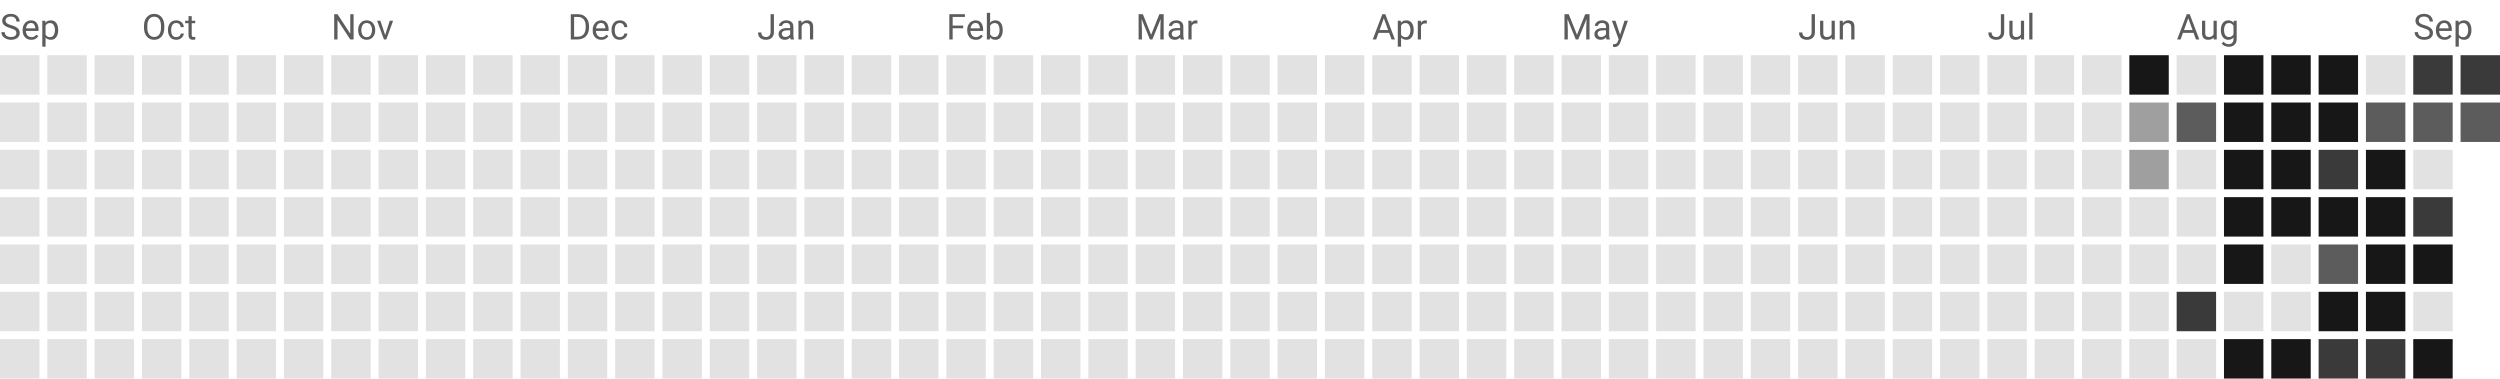
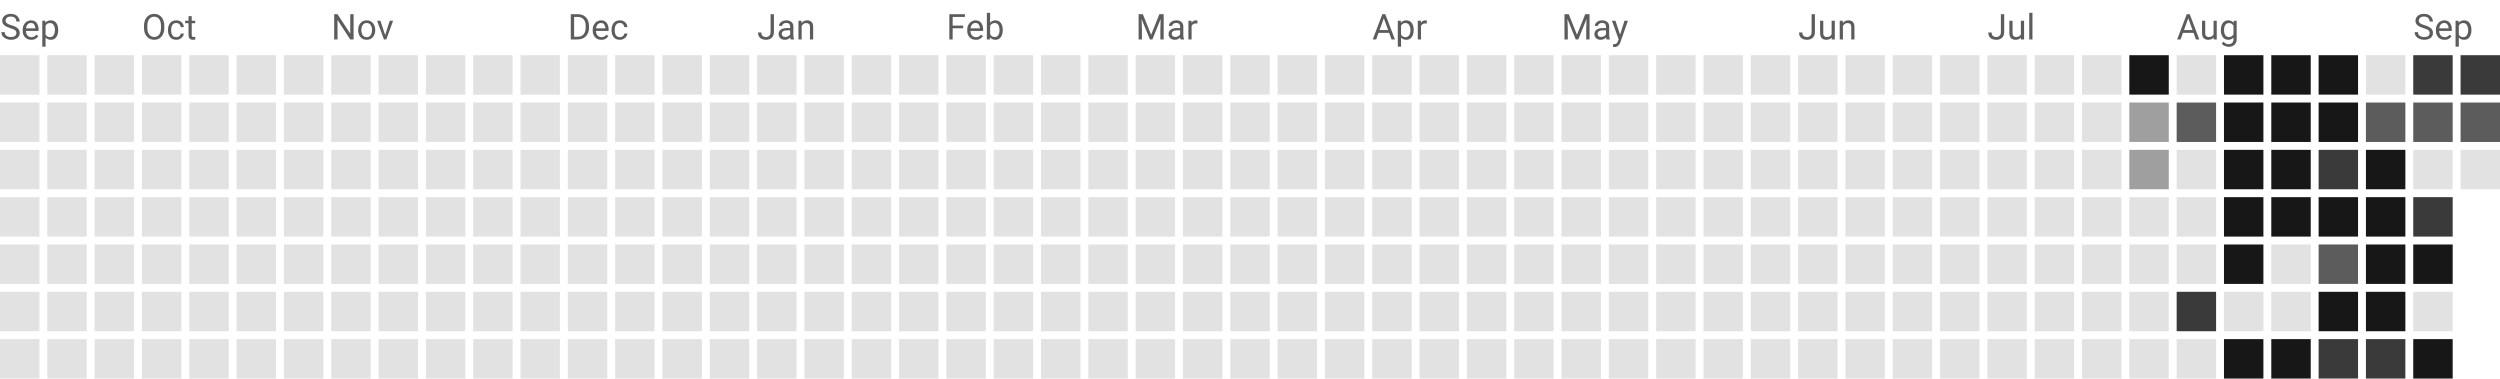
<svg xmlns="http://www.w3.org/2000/svg" width="634" height="96" viewBox="0 0 634 96" role="img">
  <text x="0" y="10" font-family="-apple-system,BlinkMacSystemFont,'Segoe UI',Roboto,Helvetica,Arial,sans-serif" font-size="9" fill="#5c5c5c">Sep</text>
  <text x="36" y="10" font-family="-apple-system,BlinkMacSystemFont,'Segoe UI',Roboto,Helvetica,Arial,sans-serif" font-size="9" fill="#5c5c5c">Oct</text>
  <text x="84" y="10" font-family="-apple-system,BlinkMacSystemFont,'Segoe UI',Roboto,Helvetica,Arial,sans-serif" font-size="9" fill="#5c5c5c">Nov</text>
  <text x="144" y="10" font-family="-apple-system,BlinkMacSystemFont,'Segoe UI',Roboto,Helvetica,Arial,sans-serif" font-size="9" fill="#5c5c5c">Dec</text>
  <text x="192" y="10" font-family="-apple-system,BlinkMacSystemFont,'Segoe UI',Roboto,Helvetica,Arial,sans-serif" font-size="9" fill="#5c5c5c">Jan</text>
  <text x="240" y="10" font-family="-apple-system,BlinkMacSystemFont,'Segoe UI',Roboto,Helvetica,Arial,sans-serif" font-size="9" fill="#5c5c5c">Feb</text>
  <text x="288" y="10" font-family="-apple-system,BlinkMacSystemFont,'Segoe UI',Roboto,Helvetica,Arial,sans-serif" font-size="9" fill="#5c5c5c">Mar</text>
  <text x="348" y="10" font-family="-apple-system,BlinkMacSystemFont,'Segoe UI',Roboto,Helvetica,Arial,sans-serif" font-size="9" fill="#5c5c5c">Apr</text>
  <text x="396" y="10" font-family="-apple-system,BlinkMacSystemFont,'Segoe UI',Roboto,Helvetica,Arial,sans-serif" font-size="9" fill="#5c5c5c">May</text>
  <text x="456" y="10" font-family="-apple-system,BlinkMacSystemFont,'Segoe UI',Roboto,Helvetica,Arial,sans-serif" font-size="9" fill="#5c5c5c">Jun</text>
  <text x="504" y="10" font-family="-apple-system,BlinkMacSystemFont,'Segoe UI',Roboto,Helvetica,Arial,sans-serif" font-size="9" fill="#5c5c5c">Jul</text>
  <text x="552" y="10" font-family="-apple-system,BlinkMacSystemFont,'Segoe UI',Roboto,Helvetica,Arial,sans-serif" font-size="9" fill="#5c5c5c">Aug</text>
  <text x="612" y="10" font-family="-apple-system,BlinkMacSystemFont,'Segoe UI',Roboto,Helvetica,Arial,sans-serif" font-size="9" fill="#5c5c5c">Sep</text>
  <rect x="0" y="14" width="10" height="10" fill="#e2e2e2" />
  <rect x="0" y="26" width="10" height="10" fill="#e2e2e2" />
  <rect x="0" y="38" width="10" height="10" fill="#e2e2e2" />
  <rect x="0" y="50" width="10" height="10" fill="#e2e2e2" />
  <rect x="0" y="62" width="10" height="10" fill="#e2e2e2" />
  <rect x="0" y="74" width="10" height="10" fill="#e2e2e2" />
  <rect x="0" y="86" width="10" height="10" fill="#e2e2e2" />
  <rect x="12" y="14" width="10" height="10" fill="#e2e2e2" />
  <rect x="12" y="26" width="10" height="10" fill="#e2e2e2" />
  <rect x="12" y="38" width="10" height="10" fill="#e2e2e2" />
  <rect x="12" y="50" width="10" height="10" fill="#e2e2e2" />
  <rect x="12" y="62" width="10" height="10" fill="#e2e2e2" />
  <rect x="12" y="74" width="10" height="10" fill="#e2e2e2" />
  <rect x="12" y="86" width="10" height="10" fill="#e2e2e2" />
  <rect x="24" y="14" width="10" height="10" fill="#e2e2e2" />
  <rect x="24" y="26" width="10" height="10" fill="#e2e2e2" />
  <rect x="24" y="38" width="10" height="10" fill="#e2e2e2" />
  <rect x="24" y="50" width="10" height="10" fill="#e2e2e2" />
  <rect x="24" y="62" width="10" height="10" fill="#e2e2e2" />
  <rect x="24" y="74" width="10" height="10" fill="#e2e2e2" />
  <rect x="24" y="86" width="10" height="10" fill="#e2e2e2" />
  <rect x="36" y="14" width="10" height="10" fill="#e2e2e2" />
  <rect x="36" y="26" width="10" height="10" fill="#e2e2e2" />
  <rect x="36" y="38" width="10" height="10" fill="#e2e2e2" />
  <rect x="36" y="50" width="10" height="10" fill="#e2e2e2" />
  <rect x="36" y="62" width="10" height="10" fill="#e2e2e2" />
  <rect x="36" y="74" width="10" height="10" fill="#e2e2e2" />
  <rect x="36" y="86" width="10" height="10" fill="#e2e2e2" />
  <rect x="48" y="14" width="10" height="10" fill="#e2e2e2" />
  <rect x="48" y="26" width="10" height="10" fill="#e2e2e2" />
  <rect x="48" y="38" width="10" height="10" fill="#e2e2e2" />
  <rect x="48" y="50" width="10" height="10" fill="#e2e2e2" />
  <rect x="48" y="62" width="10" height="10" fill="#e2e2e2" />
  <rect x="48" y="74" width="10" height="10" fill="#e2e2e2" />
  <rect x="48" y="86" width="10" height="10" fill="#e2e2e2" />
  <rect x="60" y="14" width="10" height="10" fill="#e2e2e2" />
  <rect x="60" y="26" width="10" height="10" fill="#e2e2e2" />
  <rect x="60" y="38" width="10" height="10" fill="#e2e2e2" />
  <rect x="60" y="50" width="10" height="10" fill="#e2e2e2" />
  <rect x="60" y="62" width="10" height="10" fill="#e2e2e2" />
  <rect x="60" y="74" width="10" height="10" fill="#e2e2e2" />
  <rect x="60" y="86" width="10" height="10" fill="#e2e2e2" />
  <rect x="72" y="14" width="10" height="10" fill="#e2e2e2" />
  <rect x="72" y="26" width="10" height="10" fill="#e2e2e2" />
  <rect x="72" y="38" width="10" height="10" fill="#e2e2e2" />
  <rect x="72" y="50" width="10" height="10" fill="#e2e2e2" />
  <rect x="72" y="62" width="10" height="10" fill="#e2e2e2" />
  <rect x="72" y="74" width="10" height="10" fill="#e2e2e2" />
  <rect x="72" y="86" width="10" height="10" fill="#e2e2e2" />
  <rect x="84" y="14" width="10" height="10" fill="#e2e2e2" />
  <rect x="84" y="26" width="10" height="10" fill="#e2e2e2" />
  <rect x="84" y="38" width="10" height="10" fill="#e2e2e2" />
  <rect x="84" y="50" width="10" height="10" fill="#e2e2e2" />
  <rect x="84" y="62" width="10" height="10" fill="#e2e2e2" />
  <rect x="84" y="74" width="10" height="10" fill="#e2e2e2" />
  <rect x="84" y="86" width="10" height="10" fill="#e2e2e2" />
  <rect x="96" y="14" width="10" height="10" fill="#e2e2e2" />
  <rect x="96" y="26" width="10" height="10" fill="#e2e2e2" />
  <rect x="96" y="38" width="10" height="10" fill="#e2e2e2" />
  <rect x="96" y="50" width="10" height="10" fill="#e2e2e2" />
  <rect x="96" y="62" width="10" height="10" fill="#e2e2e2" />
  <rect x="96" y="74" width="10" height="10" fill="#e2e2e2" />
  <rect x="96" y="86" width="10" height="10" fill="#e2e2e2" />
  <rect x="108" y="14" width="10" height="10" fill="#e2e2e2" />
  <rect x="108" y="26" width="10" height="10" fill="#e2e2e2" />
  <rect x="108" y="38" width="10" height="10" fill="#e2e2e2" />
  <rect x="108" y="50" width="10" height="10" fill="#e2e2e2" />
  <rect x="108" y="62" width="10" height="10" fill="#e2e2e2" />
  <rect x="108" y="74" width="10" height="10" fill="#e2e2e2" />
  <rect x="108" y="86" width="10" height="10" fill="#e2e2e2" />
  <rect x="120" y="14" width="10" height="10" fill="#e2e2e2" />
  <rect x="120" y="26" width="10" height="10" fill="#e2e2e2" />
  <rect x="120" y="38" width="10" height="10" fill="#e2e2e2" />
  <rect x="120" y="50" width="10" height="10" fill="#e2e2e2" />
  <rect x="120" y="62" width="10" height="10" fill="#e2e2e2" />
  <rect x="120" y="74" width="10" height="10" fill="#e2e2e2" />
  <rect x="120" y="86" width="10" height="10" fill="#e2e2e2" />
  <rect x="132" y="14" width="10" height="10" fill="#e2e2e2" />
  <rect x="132" y="26" width="10" height="10" fill="#e2e2e2" />
  <rect x="132" y="38" width="10" height="10" fill="#e2e2e2" />
  <rect x="132" y="50" width="10" height="10" fill="#e2e2e2" />
  <rect x="132" y="62" width="10" height="10" fill="#e2e2e2" />
  <rect x="132" y="74" width="10" height="10" fill="#e2e2e2" />
  <rect x="132" y="86" width="10" height="10" fill="#e2e2e2" />
  <rect x="144" y="14" width="10" height="10" fill="#e2e2e2" />
  <rect x="144" y="26" width="10" height="10" fill="#e2e2e2" />
  <rect x="144" y="38" width="10" height="10" fill="#e2e2e2" />
  <rect x="144" y="50" width="10" height="10" fill="#e2e2e2" />
  <rect x="144" y="62" width="10" height="10" fill="#e2e2e2" />
  <rect x="144" y="74" width="10" height="10" fill="#e2e2e2" />
  <rect x="144" y="86" width="10" height="10" fill="#e2e2e2" />
  <rect x="156" y="14" width="10" height="10" fill="#e2e2e2" />
  <rect x="156" y="26" width="10" height="10" fill="#e2e2e2" />
  <rect x="156" y="38" width="10" height="10" fill="#e2e2e2" />
  <rect x="156" y="50" width="10" height="10" fill="#e2e2e2" />
  <rect x="156" y="62" width="10" height="10" fill="#e2e2e2" />
  <rect x="156" y="74" width="10" height="10" fill="#e2e2e2" />
  <rect x="156" y="86" width="10" height="10" fill="#e2e2e2" />
  <rect x="168" y="14" width="10" height="10" fill="#e2e2e2" />
  <rect x="168" y="26" width="10" height="10" fill="#e2e2e2" />
  <rect x="168" y="38" width="10" height="10" fill="#e2e2e2" />
  <rect x="168" y="50" width="10" height="10" fill="#e2e2e2" />
  <rect x="168" y="62" width="10" height="10" fill="#e2e2e2" />
  <rect x="168" y="74" width="10" height="10" fill="#e2e2e2" />
  <rect x="168" y="86" width="10" height="10" fill="#e2e2e2" />
  <rect x="180" y="14" width="10" height="10" fill="#e2e2e2" />
  <rect x="180" y="26" width="10" height="10" fill="#e2e2e2" />
  <rect x="180" y="38" width="10" height="10" fill="#e2e2e2" />
  <rect x="180" y="50" width="10" height="10" fill="#e2e2e2" />
  <rect x="180" y="62" width="10" height="10" fill="#e2e2e2" />
  <rect x="180" y="74" width="10" height="10" fill="#e2e2e2" />
  <rect x="180" y="86" width="10" height="10" fill="#e2e2e2" />
  <rect x="192" y="14" width="10" height="10" fill="#e2e2e2" />
  <rect x="192" y="26" width="10" height="10" fill="#e2e2e2" />
  <rect x="192" y="38" width="10" height="10" fill="#e2e2e2" />
  <rect x="192" y="50" width="10" height="10" fill="#e2e2e2" />
  <rect x="192" y="62" width="10" height="10" fill="#e2e2e2" />
  <rect x="192" y="74" width="10" height="10" fill="#e2e2e2" />
  <rect x="192" y="86" width="10" height="10" fill="#e2e2e2" />
  <rect x="204" y="14" width="10" height="10" fill="#e2e2e2" />
  <rect x="204" y="26" width="10" height="10" fill="#e2e2e2" />
  <rect x="204" y="38" width="10" height="10" fill="#e2e2e2" />
  <rect x="204" y="50" width="10" height="10" fill="#e2e2e2" />
  <rect x="204" y="62" width="10" height="10" fill="#e2e2e2" />
  <rect x="204" y="74" width="10" height="10" fill="#e2e2e2" />
  <rect x="204" y="86" width="10" height="10" fill="#e2e2e2" />
  <rect x="216" y="14" width="10" height="10" fill="#e2e2e2" />
  <rect x="216" y="26" width="10" height="10" fill="#e2e2e2" />
  <rect x="216" y="38" width="10" height="10" fill="#e2e2e2" />
  <rect x="216" y="50" width="10" height="10" fill="#e2e2e2" />
  <rect x="216" y="62" width="10" height="10" fill="#e2e2e2" />
  <rect x="216" y="74" width="10" height="10" fill="#e2e2e2" />
  <rect x="216" y="86" width="10" height="10" fill="#e2e2e2" />
  <rect x="228" y="14" width="10" height="10" fill="#e2e2e2" />
  <rect x="228" y="26" width="10" height="10" fill="#e2e2e2" />
  <rect x="228" y="38" width="10" height="10" fill="#e2e2e2" />
  <rect x="228" y="50" width="10" height="10" fill="#e2e2e2" />
  <rect x="228" y="62" width="10" height="10" fill="#e2e2e2" />
  <rect x="228" y="74" width="10" height="10" fill="#e2e2e2" />
  <rect x="228" y="86" width="10" height="10" fill="#e2e2e2" />
  <rect x="240" y="14" width="10" height="10" fill="#e2e2e2" />
  <rect x="240" y="26" width="10" height="10" fill="#e2e2e2" />
  <rect x="240" y="38" width="10" height="10" fill="#e2e2e2" />
  <rect x="240" y="50" width="10" height="10" fill="#e2e2e2" />
  <rect x="240" y="62" width="10" height="10" fill="#e2e2e2" />
  <rect x="240" y="74" width="10" height="10" fill="#e2e2e2" />
  <rect x="240" y="86" width="10" height="10" fill="#e2e2e2" />
  <rect x="252" y="14" width="10" height="10" fill="#e2e2e2" />
  <rect x="252" y="26" width="10" height="10" fill="#e2e2e2" />
  <rect x="252" y="38" width="10" height="10" fill="#e2e2e2" />
  <rect x="252" y="50" width="10" height="10" fill="#e2e2e2" />
  <rect x="252" y="62" width="10" height="10" fill="#e2e2e2" />
  <rect x="252" y="74" width="10" height="10" fill="#e2e2e2" />
  <rect x="252" y="86" width="10" height="10" fill="#e2e2e2" />
  <rect x="264" y="14" width="10" height="10" fill="#e2e2e2" />
  <rect x="264" y="26" width="10" height="10" fill="#e2e2e2" />
  <rect x="264" y="38" width="10" height="10" fill="#e2e2e2" />
  <rect x="264" y="50" width="10" height="10" fill="#e2e2e2" />
  <rect x="264" y="62" width="10" height="10" fill="#e2e2e2" />
  <rect x="264" y="74" width="10" height="10" fill="#e2e2e2" />
  <rect x="264" y="86" width="10" height="10" fill="#e2e2e2" />
  <rect x="276" y="14" width="10" height="10" fill="#e2e2e2" />
  <rect x="276" y="26" width="10" height="10" fill="#e2e2e2" />
  <rect x="276" y="38" width="10" height="10" fill="#e2e2e2" />
  <rect x="276" y="50" width="10" height="10" fill="#e2e2e2" />
  <rect x="276" y="62" width="10" height="10" fill="#e2e2e2" />
  <rect x="276" y="74" width="10" height="10" fill="#e2e2e2" />
  <rect x="276" y="86" width="10" height="10" fill="#e2e2e2" />
  <rect x="288" y="14" width="10" height="10" fill="#e2e2e2" />
  <rect x="288" y="26" width="10" height="10" fill="#e2e2e2" />
  <rect x="288" y="38" width="10" height="10" fill="#e2e2e2" />
  <rect x="288" y="50" width="10" height="10" fill="#e2e2e2" />
  <rect x="288" y="62" width="10" height="10" fill="#e2e2e2" />
  <rect x="288" y="74" width="10" height="10" fill="#e2e2e2" />
  <rect x="288" y="86" width="10" height="10" fill="#e2e2e2" />
  <rect x="300" y="14" width="10" height="10" fill="#e2e2e2" />
  <rect x="300" y="26" width="10" height="10" fill="#e2e2e2" />
  <rect x="300" y="38" width="10" height="10" fill="#e2e2e2" />
  <rect x="300" y="50" width="10" height="10" fill="#e2e2e2" />
  <rect x="300" y="62" width="10" height="10" fill="#e2e2e2" />
  <rect x="300" y="74" width="10" height="10" fill="#e2e2e2" />
  <rect x="300" y="86" width="10" height="10" fill="#e2e2e2" />
  <rect x="312" y="14" width="10" height="10" fill="#e2e2e2" />
  <rect x="312" y="26" width="10" height="10" fill="#e2e2e2" />
  <rect x="312" y="38" width="10" height="10" fill="#e2e2e2" />
  <rect x="312" y="50" width="10" height="10" fill="#e2e2e2" />
  <rect x="312" y="62" width="10" height="10" fill="#e2e2e2" />
  <rect x="312" y="74" width="10" height="10" fill="#e2e2e2" />
  <rect x="312" y="86" width="10" height="10" fill="#e2e2e2" />
  <rect x="324" y="14" width="10" height="10" fill="#e2e2e2" />
  <rect x="324" y="26" width="10" height="10" fill="#e2e2e2" />
  <rect x="324" y="38" width="10" height="10" fill="#e2e2e2" />
  <rect x="324" y="50" width="10" height="10" fill="#e2e2e2" />
  <rect x="324" y="62" width="10" height="10" fill="#e2e2e2" />
  <rect x="324" y="74" width="10" height="10" fill="#e2e2e2" />
  <rect x="324" y="86" width="10" height="10" fill="#e2e2e2" />
  <rect x="336" y="14" width="10" height="10" fill="#e2e2e2" />
  <rect x="336" y="26" width="10" height="10" fill="#e2e2e2" />
  <rect x="336" y="38" width="10" height="10" fill="#e2e2e2" />
  <rect x="336" y="50" width="10" height="10" fill="#e2e2e2" />
  <rect x="336" y="62" width="10" height="10" fill="#e2e2e2" />
  <rect x="336" y="74" width="10" height="10" fill="#e2e2e2" />
  <rect x="336" y="86" width="10" height="10" fill="#e2e2e2" />
  <rect x="348" y="14" width="10" height="10" fill="#e2e2e2" />
  <rect x="348" y="26" width="10" height="10" fill="#e2e2e2" />
  <rect x="348" y="38" width="10" height="10" fill="#e2e2e2" />
  <rect x="348" y="50" width="10" height="10" fill="#e2e2e2" />
  <rect x="348" y="62" width="10" height="10" fill="#e2e2e2" />
  <rect x="348" y="74" width="10" height="10" fill="#e2e2e2" />
  <rect x="348" y="86" width="10" height="10" fill="#e2e2e2" />
  <rect x="360" y="14" width="10" height="10" fill="#e2e2e2" />
  <rect x="360" y="26" width="10" height="10" fill="#e2e2e2" />
  <rect x="360" y="38" width="10" height="10" fill="#e2e2e2" />
  <rect x="360" y="50" width="10" height="10" fill="#e2e2e2" />
  <rect x="360" y="62" width="10" height="10" fill="#e2e2e2" />
  <rect x="360" y="74" width="10" height="10" fill="#e2e2e2" />
  <rect x="360" y="86" width="10" height="10" fill="#e2e2e2" />
  <rect x="372" y="14" width="10" height="10" fill="#e2e2e2" />
  <rect x="372" y="26" width="10" height="10" fill="#e2e2e2" />
  <rect x="372" y="38" width="10" height="10" fill="#e2e2e2" />
  <rect x="372" y="50" width="10" height="10" fill="#e2e2e2" />
  <rect x="372" y="62" width="10" height="10" fill="#e2e2e2" />
  <rect x="372" y="74" width="10" height="10" fill="#e2e2e2" />
  <rect x="372" y="86" width="10" height="10" fill="#e2e2e2" />
  <rect x="384" y="14" width="10" height="10" fill="#e2e2e2" />
  <rect x="384" y="26" width="10" height="10" fill="#e2e2e2" />
  <rect x="384" y="38" width="10" height="10" fill="#e2e2e2" />
  <rect x="384" y="50" width="10" height="10" fill="#e2e2e2" />
  <rect x="384" y="62" width="10" height="10" fill="#e2e2e2" />
  <rect x="384" y="74" width="10" height="10" fill="#e2e2e2" />
  <rect x="384" y="86" width="10" height="10" fill="#e2e2e2" />
  <rect x="396" y="14" width="10" height="10" fill="#e2e2e2" />
  <rect x="396" y="26" width="10" height="10" fill="#e2e2e2" />
  <rect x="396" y="38" width="10" height="10" fill="#e2e2e2" />
  <rect x="396" y="50" width="10" height="10" fill="#e2e2e2" />
  <rect x="396" y="62" width="10" height="10" fill="#e2e2e2" />
  <rect x="396" y="74" width="10" height="10" fill="#e2e2e2" />
  <rect x="396" y="86" width="10" height="10" fill="#e2e2e2" />
  <rect x="408" y="14" width="10" height="10" fill="#e2e2e2" />
  <rect x="408" y="26" width="10" height="10" fill="#e2e2e2" />
  <rect x="408" y="38" width="10" height="10" fill="#e2e2e2" />
  <rect x="408" y="50" width="10" height="10" fill="#e2e2e2" />
  <rect x="408" y="62" width="10" height="10" fill="#e2e2e2" />
  <rect x="408" y="74" width="10" height="10" fill="#e2e2e2" />
  <rect x="408" y="86" width="10" height="10" fill="#e2e2e2" />
  <rect x="420" y="14" width="10" height="10" fill="#e2e2e2" />
  <rect x="420" y="26" width="10" height="10" fill="#e2e2e2" />
  <rect x="420" y="38" width="10" height="10" fill="#e2e2e2" />
  <rect x="420" y="50" width="10" height="10" fill="#e2e2e2" />
  <rect x="420" y="62" width="10" height="10" fill="#e2e2e2" />
  <rect x="420" y="74" width="10" height="10" fill="#e2e2e2" />
  <rect x="420" y="86" width="10" height="10" fill="#e2e2e2" />
  <rect x="432" y="14" width="10" height="10" fill="#e2e2e2" />
  <rect x="432" y="26" width="10" height="10" fill="#e2e2e2" />
  <rect x="432" y="38" width="10" height="10" fill="#e2e2e2" />
  <rect x="432" y="50" width="10" height="10" fill="#e2e2e2" />
  <rect x="432" y="62" width="10" height="10" fill="#e2e2e2" />
  <rect x="432" y="74" width="10" height="10" fill="#e2e2e2" />
  <rect x="432" y="86" width="10" height="10" fill="#e2e2e2" />
  <rect x="444" y="14" width="10" height="10" fill="#e2e2e2" />
  <rect x="444" y="26" width="10" height="10" fill="#e2e2e2" />
  <rect x="444" y="38" width="10" height="10" fill="#e2e2e2" />
  <rect x="444" y="50" width="10" height="10" fill="#e2e2e2" />
  <rect x="444" y="62" width="10" height="10" fill="#e2e2e2" />
  <rect x="444" y="74" width="10" height="10" fill="#e2e2e2" />
  <rect x="444" y="86" width="10" height="10" fill="#e2e2e2" />
  <rect x="456" y="14" width="10" height="10" fill="#e2e2e2" />
  <rect x="456" y="26" width="10" height="10" fill="#e2e2e2" />
  <rect x="456" y="38" width="10" height="10" fill="#e2e2e2" />
  <rect x="456" y="50" width="10" height="10" fill="#e2e2e2" />
  <rect x="456" y="62" width="10" height="10" fill="#e2e2e2" />
  <rect x="456" y="74" width="10" height="10" fill="#e2e2e2" />
  <rect x="456" y="86" width="10" height="10" fill="#e2e2e2" />
  <rect x="468" y="14" width="10" height="10" fill="#e2e2e2" />
  <rect x="468" y="26" width="10" height="10" fill="#e2e2e2" />
  <rect x="468" y="38" width="10" height="10" fill="#e2e2e2" />
  <rect x="468" y="50" width="10" height="10" fill="#e2e2e2" />
  <rect x="468" y="62" width="10" height="10" fill="#e2e2e2" />
  <rect x="468" y="74" width="10" height="10" fill="#e2e2e2" />
  <rect x="468" y="86" width="10" height="10" fill="#e2e2e2" />
  <rect x="480" y="14" width="10" height="10" fill="#e2e2e2" />
  <rect x="480" y="26" width="10" height="10" fill="#e2e2e2" />
  <rect x="480" y="38" width="10" height="10" fill="#e2e2e2" />
  <rect x="480" y="50" width="10" height="10" fill="#e2e2e2" />
  <rect x="480" y="62" width="10" height="10" fill="#e2e2e2" />
  <rect x="480" y="74" width="10" height="10" fill="#e2e2e2" />
  <rect x="480" y="86" width="10" height="10" fill="#e2e2e2" />
  <rect x="492" y="14" width="10" height="10" fill="#e2e2e2" />
  <rect x="492" y="26" width="10" height="10" fill="#e2e2e2" />
  <rect x="492" y="38" width="10" height="10" fill="#e2e2e2" />
  <rect x="492" y="50" width="10" height="10" fill="#e2e2e2" />
  <rect x="492" y="62" width="10" height="10" fill="#e2e2e2" />
  <rect x="492" y="74" width="10" height="10" fill="#e2e2e2" />
  <rect x="492" y="86" width="10" height="10" fill="#e2e2e2" />
  <rect x="504" y="14" width="10" height="10" fill="#e2e2e2" />
  <rect x="504" y="26" width="10" height="10" fill="#e2e2e2" />
  <rect x="504" y="38" width="10" height="10" fill="#e2e2e2" />
  <rect x="504" y="50" width="10" height="10" fill="#e2e2e2" />
  <rect x="504" y="62" width="10" height="10" fill="#e2e2e2" />
  <rect x="504" y="74" width="10" height="10" fill="#e2e2e2" />
  <rect x="504" y="86" width="10" height="10" fill="#e2e2e2" />
  <rect x="516" y="14" width="10" height="10" fill="#e2e2e2" />
  <rect x="516" y="26" width="10" height="10" fill="#e2e2e2" />
  <rect x="516" y="38" width="10" height="10" fill="#e2e2e2" />
  <rect x="516" y="50" width="10" height="10" fill="#e2e2e2" />
  <rect x="516" y="62" width="10" height="10" fill="#e2e2e2" />
  <rect x="516" y="74" width="10" height="10" fill="#e2e2e2" />
  <rect x="516" y="86" width="10" height="10" fill="#e2e2e2" />
  <rect x="528" y="14" width="10" height="10" fill="#e2e2e2" />
  <rect x="528" y="26" width="10" height="10" fill="#e2e2e2" />
  <rect x="528" y="38" width="10" height="10" fill="#e2e2e2" />
  <rect x="528" y="50" width="10" height="10" fill="#e2e2e2" />
  <rect x="528" y="62" width="10" height="10" fill="#e2e2e2" />
  <rect x="528" y="74" width="10" height="10" fill="#e2e2e2" />
  <rect x="528" y="86" width="10" height="10" fill="#e2e2e2" />
  <rect x="540" y="14" width="10" height="10" fill="#171717" />
  <rect x="540" y="26" width="10" height="10" fill="#9f9f9f" />
  <rect x="540" y="38" width="10" height="10" fill="#9f9f9f" />
  <rect x="540" y="50" width="10" height="10" fill="#e2e2e2" />
  <rect x="540" y="62" width="10" height="10" fill="#e2e2e2" />
  <rect x="540" y="74" width="10" height="10" fill="#e2e2e2" />
  <rect x="540" y="86" width="10" height="10" fill="#e2e2e2" />
  <rect x="552" y="14" width="10" height="10" fill="#e2e2e2" />
  <rect x="552" y="26" width="10" height="10" fill="#5c5c5c" />
  <rect x="552" y="38" width="10" height="10" fill="#e2e2e2" />
  <rect x="552" y="50" width="10" height="10" fill="#e2e2e2" />
  <rect x="552" y="62" width="10" height="10" fill="#e2e2e2" />
  <rect x="552" y="74" width="10" height="10" fill="#3a3a3a" />
  <rect x="552" y="86" width="10" height="10" fill="#e2e2e2" />
  <rect x="564" y="14" width="10" height="10" fill="#171717" />
  <rect x="564" y="26" width="10" height="10" fill="#171717" />
  <rect x="564" y="38" width="10" height="10" fill="#171717" />
  <rect x="564" y="50" width="10" height="10" fill="#171717" />
  <rect x="564" y="62" width="10" height="10" fill="#171717" />
  <rect x="564" y="74" width="10" height="10" fill="#e2e2e2" />
  <rect x="564" y="86" width="10" height="10" fill="#171717" />
  <rect x="576" y="14" width="10" height="10" fill="#171717" />
  <rect x="576" y="26" width="10" height="10" fill="#171717" />
  <rect x="576" y="38" width="10" height="10" fill="#171717" />
  <rect x="576" y="50" width="10" height="10" fill="#171717" />
  <rect x="576" y="62" width="10" height="10" fill="#e2e2e2" />
  <rect x="576" y="74" width="10" height="10" fill="#e2e2e2" />
  <rect x="576" y="86" width="10" height="10" fill="#171717" />
  <rect x="588" y="14" width="10" height="10" fill="#171717" />
  <rect x="588" y="26" width="10" height="10" fill="#171717" />
  <rect x="588" y="38" width="10" height="10" fill="#3a3a3a" />
  <rect x="588" y="50" width="10" height="10" fill="#171717" />
  <rect x="588" y="62" width="10" height="10" fill="#5c5c5c" />
  <rect x="588" y="74" width="10" height="10" fill="#171717" />
  <rect x="588" y="86" width="10" height="10" fill="#3a3a3a" />
  <rect x="600" y="14" width="10" height="10" fill="#e2e2e2" />
  <rect x="600" y="26" width="10" height="10" fill="#5c5c5c" />
  <rect x="600" y="38" width="10" height="10" fill="#171717" />
  <rect x="600" y="50" width="10" height="10" fill="#171717" />
  <rect x="600" y="62" width="10" height="10" fill="#171717" />
  <rect x="600" y="74" width="10" height="10" fill="#171717" />
  <rect x="600" y="86" width="10" height="10" fill="#3a3a3a" />
  <rect x="612" y="14" width="10" height="10" fill="#3a3a3a" />
  <rect x="612" y="26" width="10" height="10" fill="#5c5c5c" />
  <rect x="612" y="38" width="10" height="10" fill="#e2e2e2" />
  <rect x="612" y="50" width="10" height="10" fill="#3a3a3a" />
  <rect x="612" y="62" width="10" height="10" fill="#171717" />
  <rect x="612" y="74" width="10" height="10" fill="#e2e2e2" />
  <rect x="612" y="86" width="10" height="10" fill="#171717" />
  <rect x="624" y="14" width="10" height="10" fill="#3a3a3a" />
  <rect x="624" y="26" width="10" height="10" fill="#5c5c5c" />
+   <rect x="624" y="38" width="10" height="10" fill="#e2e2e2" />
</svg>
